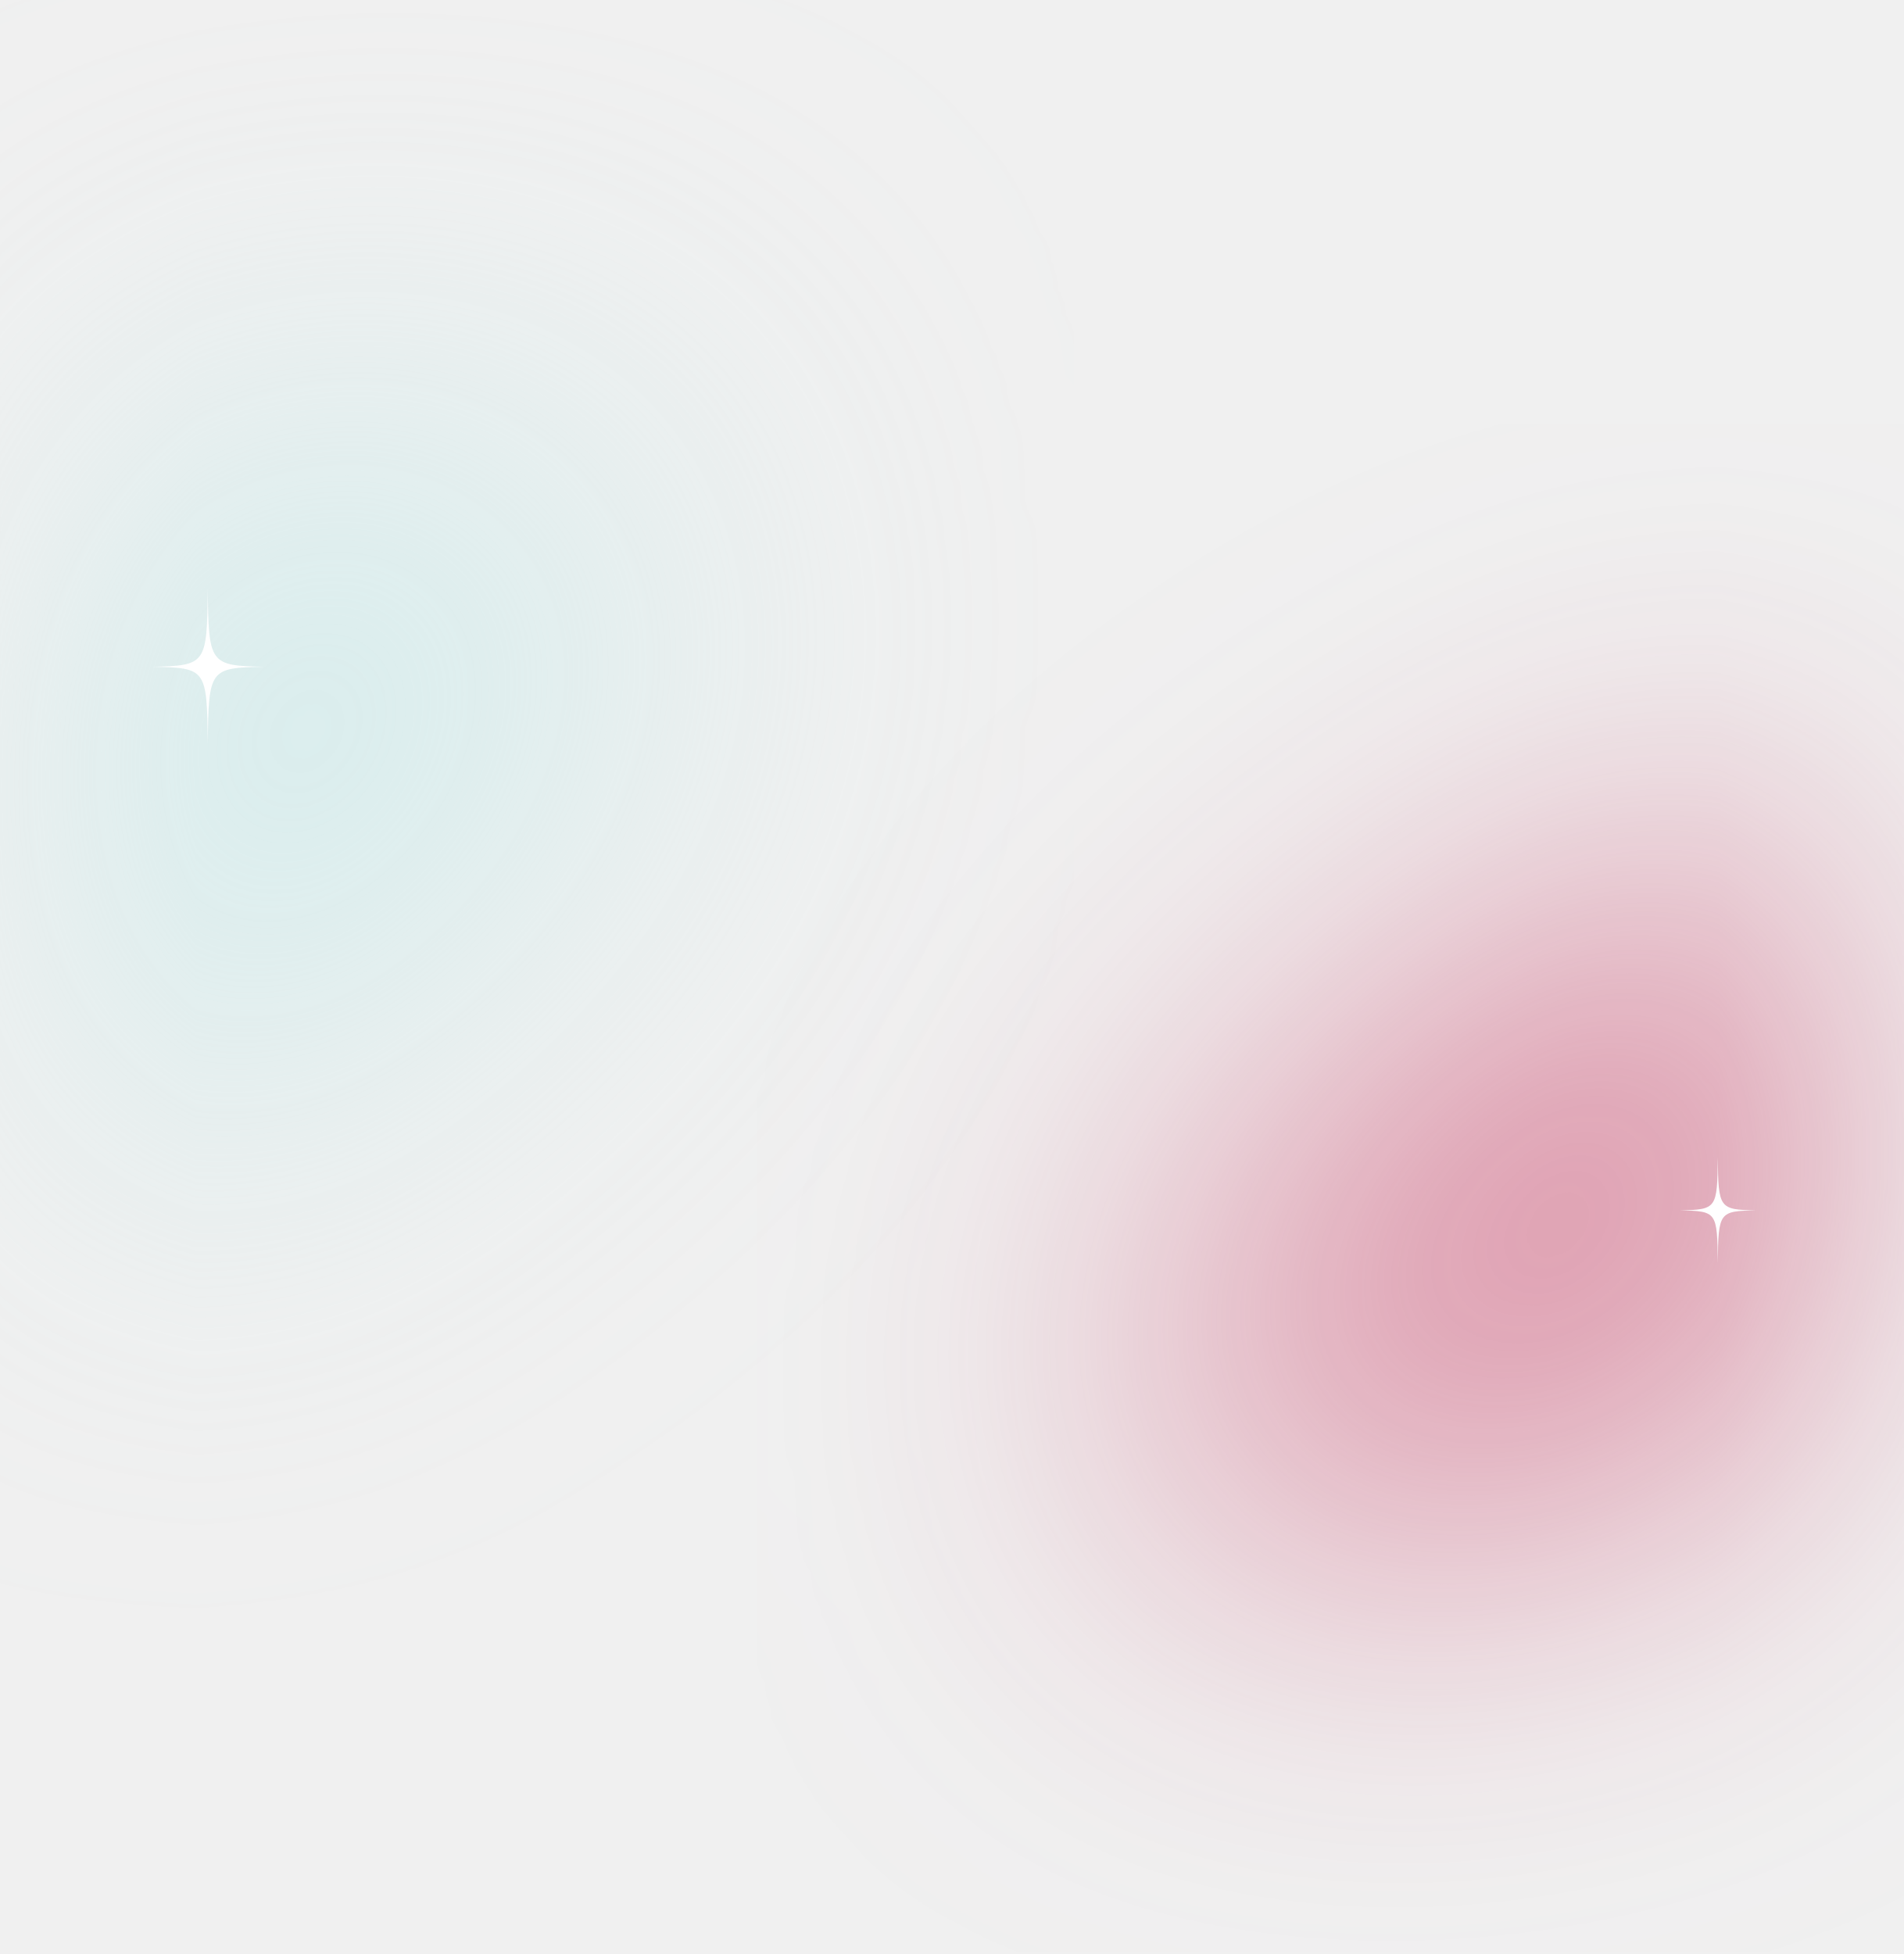
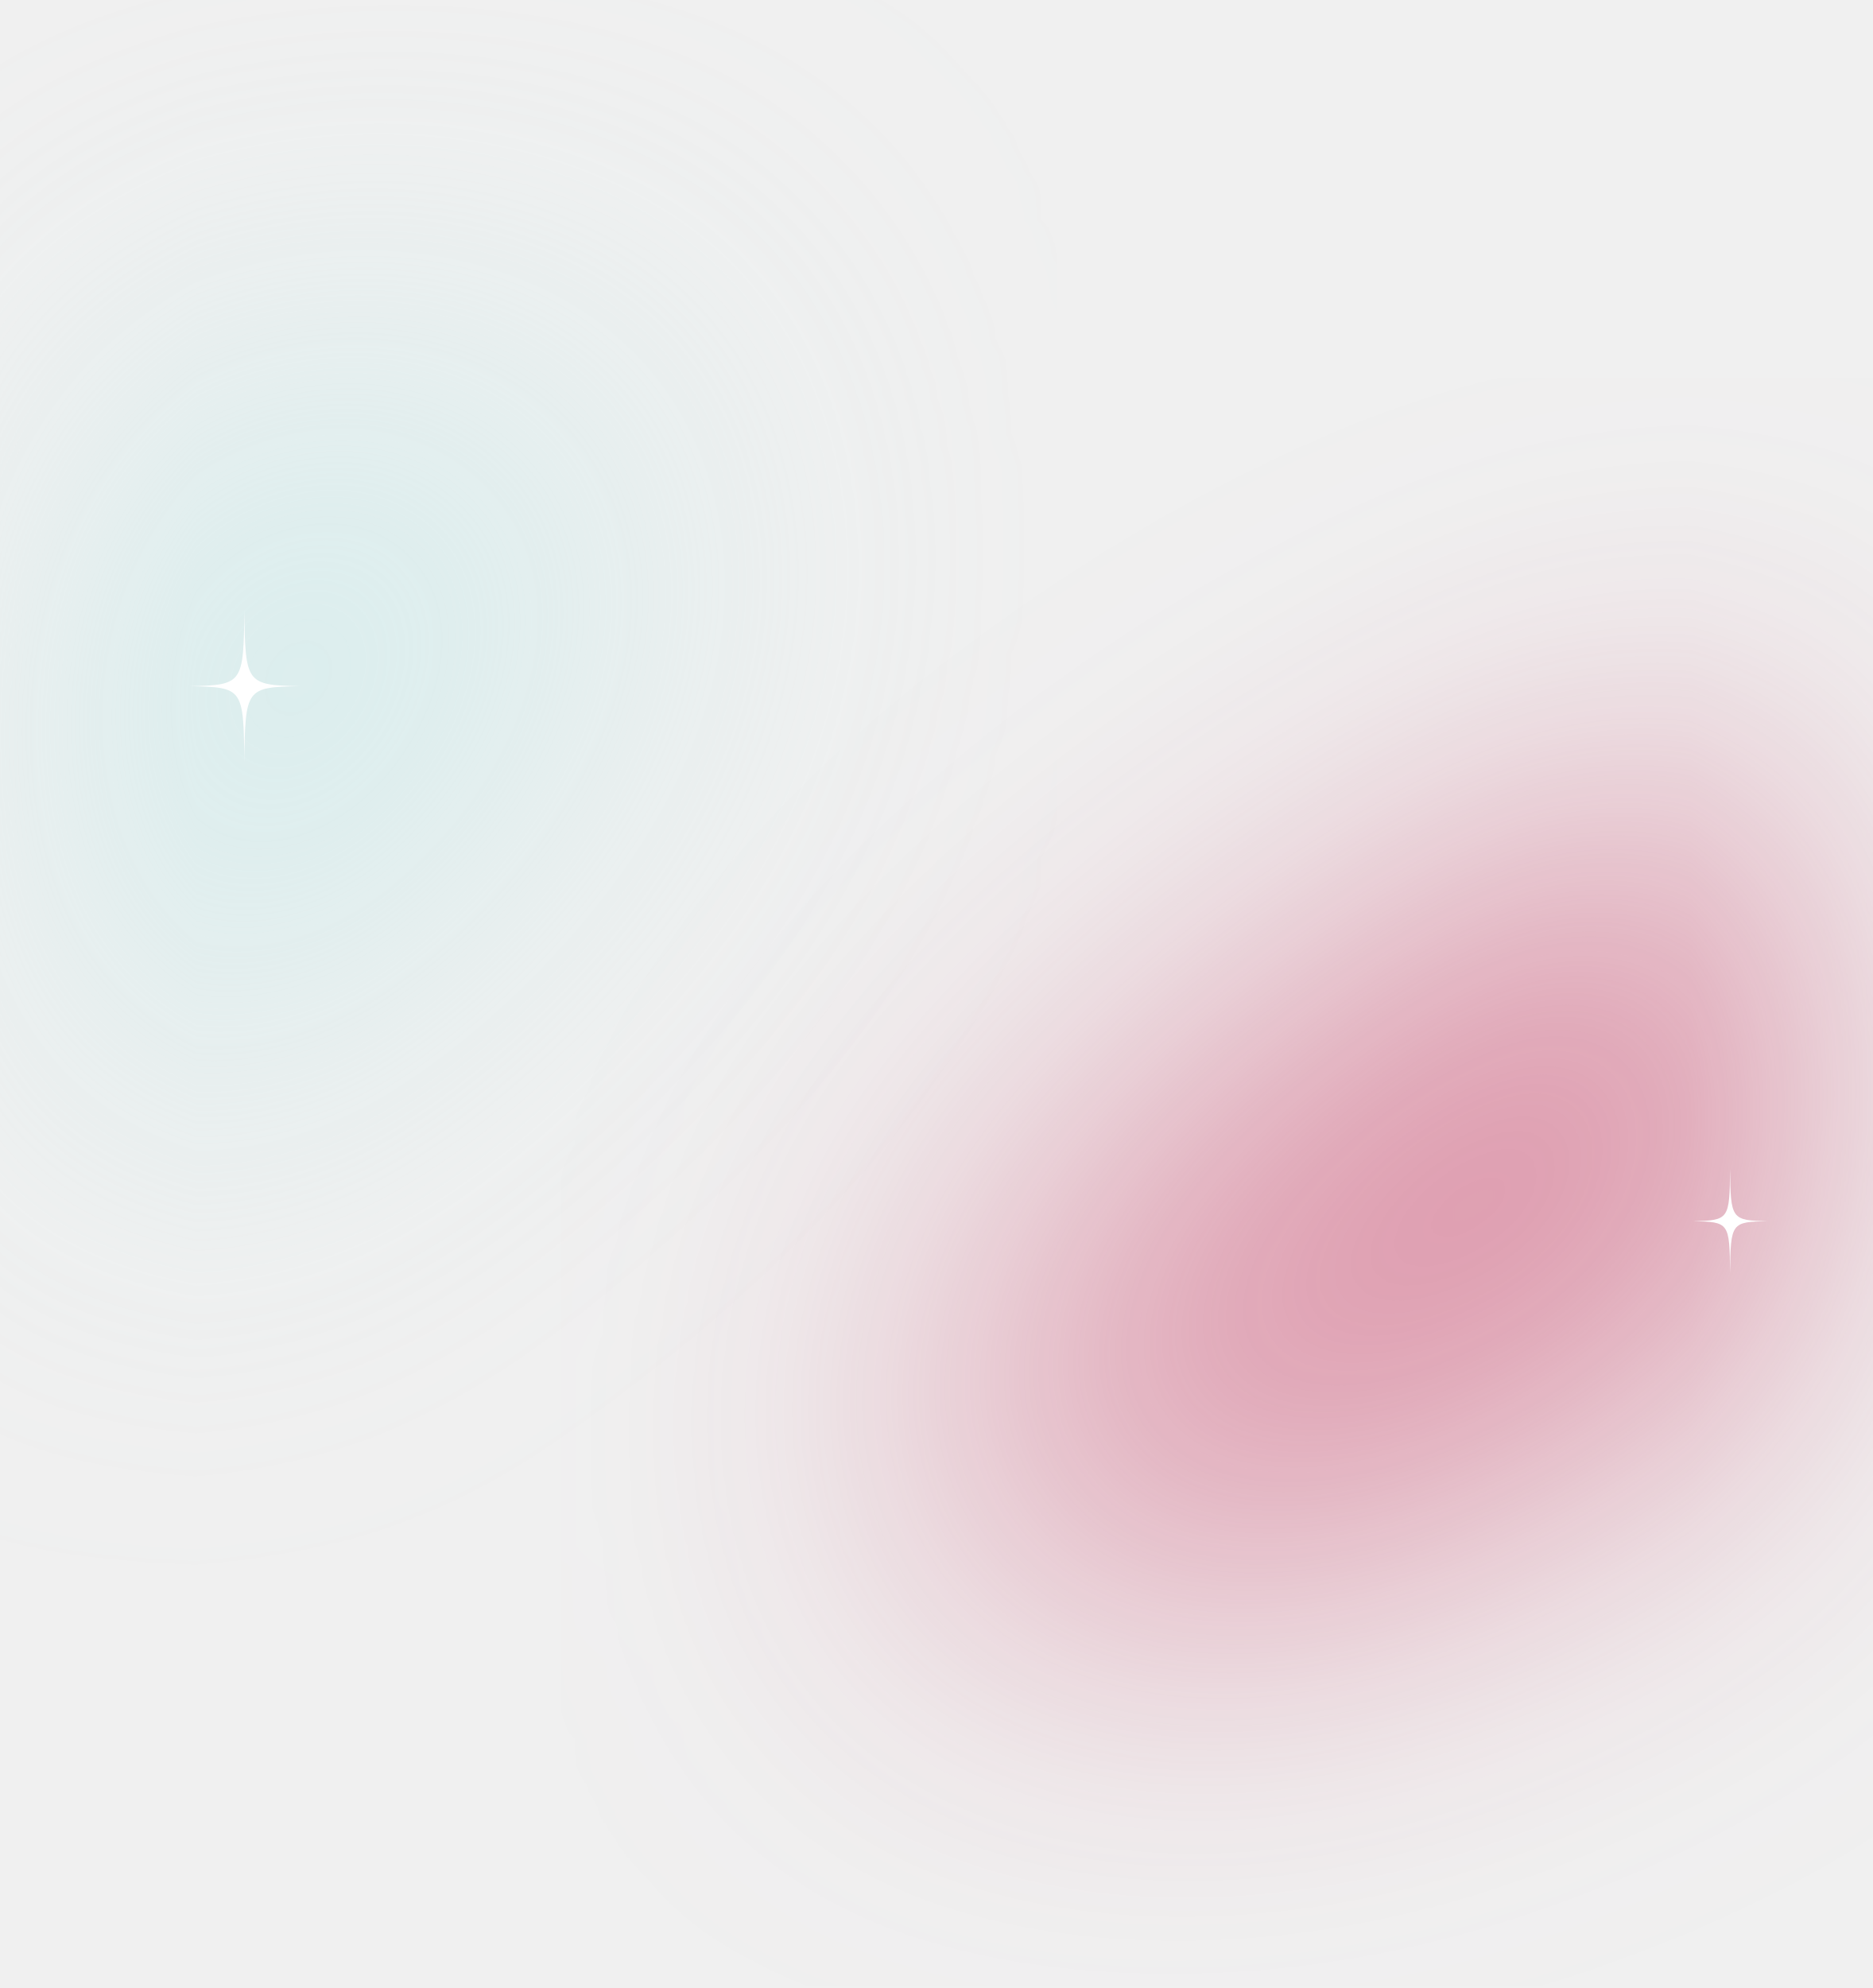
- <svg xmlns="http://www.w3.org/2000/svg" width="375" height="385" viewBox="0 0 375 385" fill="none">
+ <svg xmlns="http://www.w3.org/2000/svg" width="375" height="398" viewBox="0 0 375 398" fill="none">
  <g opacity="0.5" filter="url(#filter0_f_634_2118)">
-     <ellipse rx="107.203" ry="52.637" transform="matrix(-0.838466 0.544955 -0.560464 -0.828179 321.387 234.013)" fill="#C72F5A" />
+     <ellipse rx="130.157" ry="52.637" transform="matrix(-0.838466 0.544955 -0.560464 -0.828179 303.141 236.522)" fill="#C72F5A" />
  </g>
  <g opacity="0.5" filter="url(#filter1_f_634_2118)">
-     <ellipse rx="115.24" ry="56.583" transform="matrix(-0.838466 0.544955 -0.560464 -0.828179 26.3378 160.662)" fill="#B7EAEA" />
+     <ellipse rx="143.441" ry="56.583" transform="matrix(-0.838466 0.544955 -0.560464 -0.828179 3.69216 166.03)" fill="#B7EAEA" />
  </g>
-   <path d="M338.455 248.859C338.561 238.726 338.722 238.629 346 238.482C338.721 238.335 338.561 238.133 338.455 228C338.348 238.133 338.279 238.335 331 238.482C338.28 238.629 338.349 238.726 338.455 248.859Z" fill="white" />
-   <path d="M40.934 146.593C41.09 131.731 41.325 131.589 52 131.373C41.324 131.157 41.089 130.862 40.934 116C40.778 130.862 40.676 131.157 30 131.373C40.676 131.589 40.779 131.731 40.934 146.593Z" fill="white" />
+   <path d="M346.455 254.859C346.561 244.726 346.721 244.629 354 244.482C346.721 244.335 346.56 244.133 346.455 234C346.348 244.133 346.279 244.335 339 244.482C346.279 244.629 346.349 244.726 346.455 254.859Z" fill="white" />
+   <path d="M48.933 152.593C49.089 137.731 49.325 137.589 60 137.373C49.324 137.157 49.089 136.862 48.933 122C48.777 136.862 48.675 137.157 38 137.373C48.676 137.589 48.778 137.731 48.933 152.593Z" fill="white" />
  <defs>
-     <filter id="filter0_f_634_2118" x="149.168" y="83.526" width="344.438" height="300.974" filterUnits="userSpaceOnUse" color-interpolation-filters="sRGB">
+     <filter id="filter0_f_634_2118" x="112.474" y="75.666" width="381.336" height="321.713" filterUnits="userSpaceOnUse" color-interpolation-filters="sRGB">
      <feFlood flood-opacity="0" result="BackgroundImageFix" />
      <feBlend mode="normal" in="SourceGraphic" in2="BackgroundImageFix" result="shape" />
      <feGaussianBlur stdDeviation="38.795" result="effect1_foregroundBlur_634_2118" />
    </filter>
-     <filter id="filter1_f_634_2118" x="-158.793" y="-1.108" width="370.262" height="323.54" filterUnits="userSpaceOnUse" color-interpolation-filters="sRGB">
+     <filter id="filter1_f_634_2118" x="-204.127" y="-8.53" width="415.639" height="349.121" filterUnits="userSpaceOnUse" color-interpolation-filters="sRGB">
      <feFlood flood-opacity="0" result="BackgroundImageFix" />
      <feBlend mode="normal" in="SourceGraphic" in2="BackgroundImageFix" result="shape" />
      <feGaussianBlur stdDeviation="41.704" result="effect1_foregroundBlur_634_2118" />
    </filter>
  </defs>
</svg>
